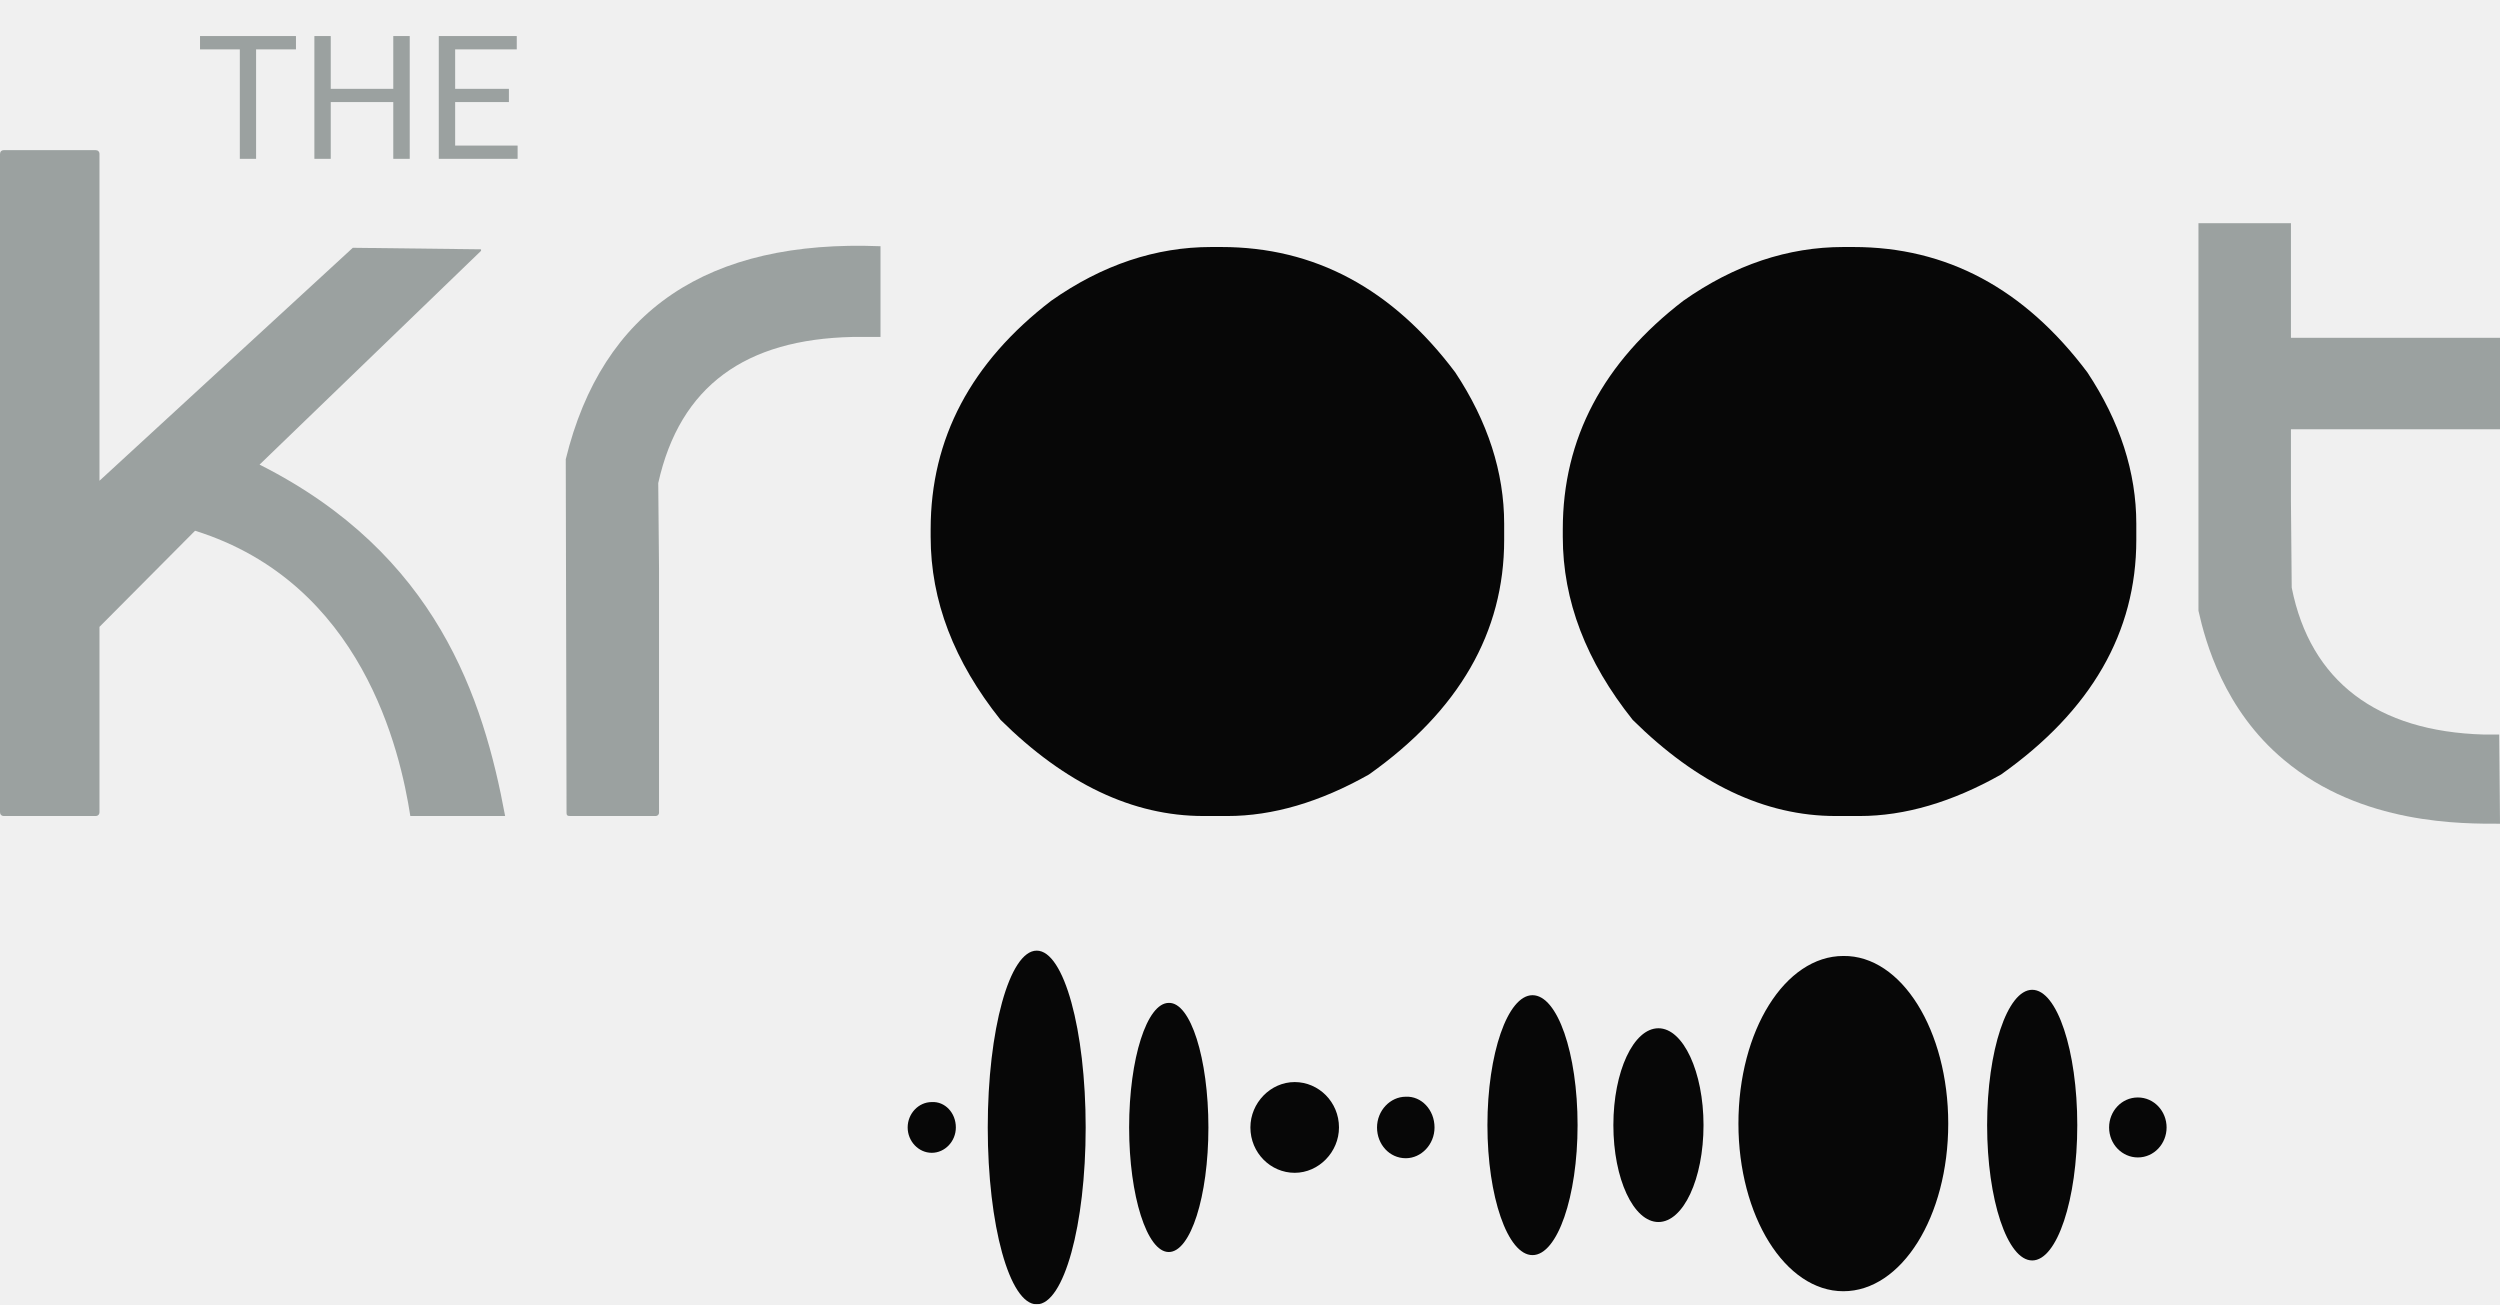
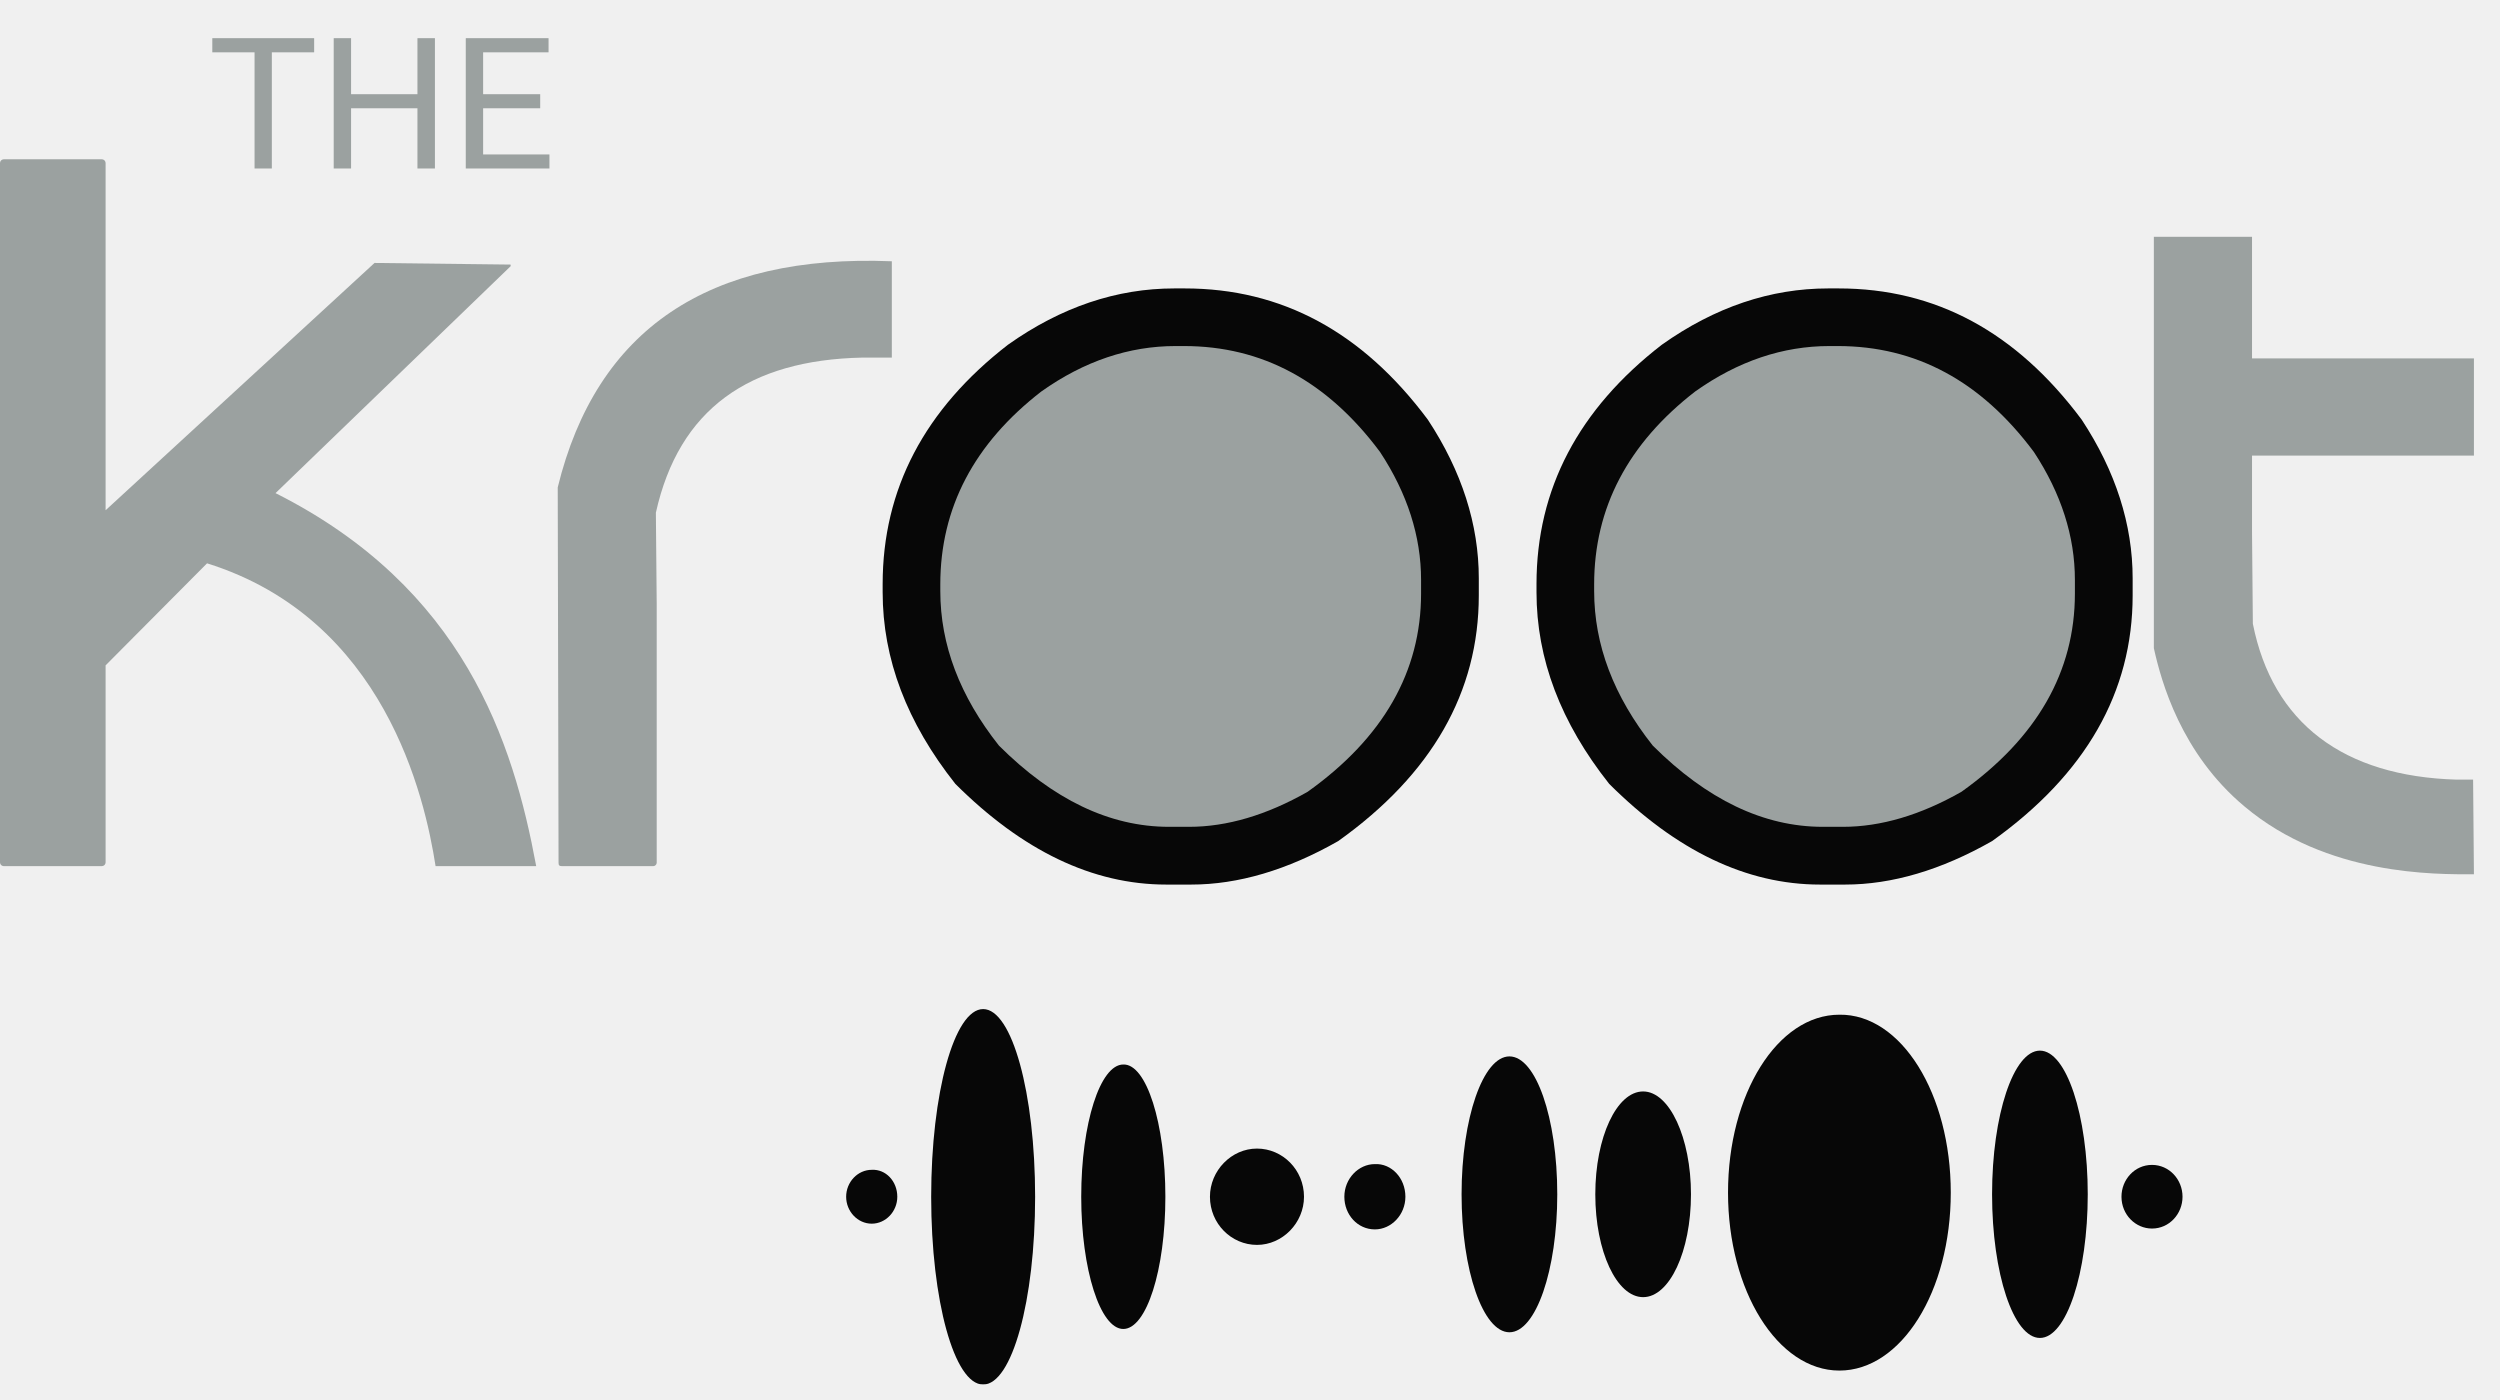
- <svg xmlns="http://www.w3.org/2000/svg" width="138" height="72" viewBox="0 0 138 72" fill="none">
-   <mask id="mask0_204_1862" style="mask-type:luminance" maskUnits="userSpaceOnUse" x="0" y="0" width="138" height="72">
-     <path d="M138 0H0V72H138V0Z" fill="white" />
+ <svg xmlns="http://www.w3.org/2000/svg" width="100" height="56" viewBox="0 0 100 56" fill="none">
+   <mask id="mask0_528_111" style="mask-type:luminance" maskUnits="userSpaceOnUse" x="0" y="0" width="100" height="56">
+     <path d="M100 0H0V55.385H100V0Z" fill="white" />
  </mask>
-   <g mask="url(#mask0_204_1862)">
-     <path d="M19.475 13.678L26.553 13.762V13.847L14.328 25.647C24.108 30.57 26.682 38.55 27.883 45.044H22.65C22.092 41.436 19.99 32.183 10.767 29.297L5.491 34.603V44.832C5.491 44.959 5.405 45.044 5.276 45.044H0.214C0.086 45.044 0 44.959 0 44.832V8.499C0 8.372 0.086 8.287 0.214 8.287H5.276C5.405 8.287 5.491 8.372 5.491 8.499V15.503V24.586V26.538" fill="#9BA1A0" />
-     <path d="M31.23 25.349C33.247 17.115 39.081 13.21 48.604 13.592V13.974V14.398V15.162V18.176V18.6C48.132 18.6 47.574 18.6 47.059 18.6C41.182 18.728 37.536 21.274 36.335 26.665L36.378 31.376V44.873C36.378 44.958 36.292 45.043 36.207 45.043H31.445C31.316 45.043 31.273 45.001 31.273 44.873" fill="#9BA1A0" />
-     <path d="M101.752 13.635H102.309C107.457 13.635 111.746 15.927 115.221 20.553C117.023 23.27 117.924 26.071 117.924 28.915V29.806C117.924 34.899 115.436 39.229 110.46 42.752C107.757 44.28 105.14 45.044 102.652 45.044H101.323C97.419 45.044 93.687 43.261 90.126 39.738C87.553 36.512 86.266 33.159 86.266 29.636V29.212C86.266 24.203 88.496 20.001 92.915 16.606C95.746 14.611 98.706 13.635 101.752 13.635Z" fill="#070707" />
-     <path d="M66.858 13.635H67.416C72.563 13.635 76.853 15.927 80.328 20.553C82.129 23.27 83.03 26.071 83.03 28.915V29.806C83.03 34.899 80.542 39.229 75.566 42.752C72.864 44.28 70.247 45.044 67.759 45.044H66.429C62.525 45.044 58.793 43.261 55.233 39.738C52.659 36.512 51.372 33.159 51.372 29.636V29.212C51.372 24.203 53.603 20.001 58.021 16.606C60.852 14.611 63.812 13.635 66.858 13.635Z" fill="#070707" />
-     <path d="M138 45.469C135.983 45.469 130.364 45.554 126.074 41.947C122.771 39.188 121.742 35.453 121.355 33.712C121.355 31.845 121.355 30.571 121.355 30.147C121.355 28.534 121.355 26.497 121.355 24.375V12.32H121.527H126.289H126.46V18.645H138V23.695H126.46V27.685L126.503 32.439C127.533 37.617 131.221 40.376 137.098 40.546C137.527 40.546 137.957 40.546 137.957 40.546" fill="#9BA1A0" />
-     <path d="M66.704 62.236C66.704 66.056 65.717 69.112 64.516 69.112C63.315 69.112 62.328 66.013 62.328 62.236C62.328 58.416 63.315 55.36 64.516 55.36C65.717 55.317 66.704 58.416 66.704 62.236Z" fill="#070707" />
-     <path d="M87.082 62.109C87.082 66.056 85.967 69.282 84.594 69.282C83.222 69.282 82.106 66.056 82.106 62.109C82.106 58.161 83.222 54.935 84.594 54.935C85.967 54.935 87.082 58.119 87.082 62.109Z" fill="#070707" />
-     <path d="M114.666 62.107C114.666 66.224 113.55 69.577 112.178 69.577C110.805 69.577 109.689 66.224 109.689 62.107C109.689 57.99 110.805 54.637 112.178 54.637C113.55 54.637 114.666 57.99 114.666 62.107Z" fill="#070707" />
-     <path d="M107.543 62.023C107.543 67.159 104.969 71.276 101.752 71.276C98.535 71.276 95.961 67.116 95.961 62.023C95.961 56.887 98.535 52.77 101.752 52.77C104.969 52.727 107.543 56.887 107.543 62.023Z" fill="#070707" />
-     <path d="M94.034 62.108C94.034 65.079 92.918 67.456 91.546 67.456C90.173 67.456 89.058 65.079 89.058 62.108C89.058 59.137 90.173 56.76 91.546 56.76C92.918 56.76 94.034 59.179 94.034 62.108Z" fill="#070707" />
-     <path d="M59.929 62.237C59.929 67.627 58.728 71.999 57.227 71.999C55.725 71.999 54.524 67.627 54.524 62.237C54.524 56.846 55.725 52.475 57.227 52.475C58.728 52.475 59.929 56.846 59.929 62.237Z" fill="#070707" />
-     <path d="M52.763 62.235C52.763 62.999 52.163 63.635 51.433 63.635C50.704 63.635 50.103 62.999 50.103 62.235C50.103 61.471 50.704 60.834 51.433 60.834C52.163 60.792 52.763 61.428 52.763 62.235Z" fill="#070707" />
-     <path d="M119.596 62.235C119.596 63.127 118.91 63.891 118.009 63.891C117.151 63.891 116.422 63.169 116.422 62.235C116.422 61.344 117.108 60.58 118.009 60.58C118.91 60.58 119.596 61.344 119.596 62.235Z" fill="#070707" />
-     <path d="M79.186 62.237C79.186 63.17 78.457 63.934 77.599 63.934C76.698 63.934 76.012 63.17 76.012 62.237C76.012 61.303 76.741 60.539 77.599 60.539C78.457 60.496 79.186 61.26 79.186 62.237Z" fill="#070707" />
-     <path d="M73.912 62.235C73.912 63.593 72.796 64.739 71.467 64.739C70.137 64.739 69.022 63.635 69.022 62.235C69.022 60.876 70.137 59.73 71.467 59.73C72.796 59.73 73.912 60.834 73.912 62.235Z" fill="#070707" />
-     <path d="M16.337 2.726H14.136V8.767H13.238V2.726H11.041V1.99H16.337V2.726ZM22.617 8.767H21.709V5.634H18.257V8.767H17.354V1.99H18.257V4.904H21.709V1.99H22.617V8.767ZM28.092 5.634H25.124V8.036H28.572V8.767H24.221V1.99H28.525V2.726H25.124V4.904H28.092V5.634Z" fill="#9BA1A0" />
+   <g mask="url(#mask0_528_111)">
+     <path d="M14.981 10.518L20.426 10.583V10.648L11.021 19.725C18.545 23.512 20.525 29.65 21.448 34.646H17.423C16.994 31.87 15.377 24.753 8.282 22.533L4.224 26.614V34.483C4.224 34.58 4.158 34.646 4.059 34.646H0.165C0.066 34.646 0 34.58 0 34.483V6.534C0 6.436 0.066 6.371 0.165 6.371H4.059C4.158 6.371 4.224 6.436 4.224 6.534V11.921V18.909V20.41" fill="#9BA1A0" />
+     <path d="M22.309 19.495C23.86 13.161 28.347 10.157 35.673 10.451V10.745V11.072V11.659V13.977V14.304C35.31 14.304 34.881 14.304 34.485 14.304C29.964 14.402 27.159 16.361 26.235 20.507L26.268 24.131V34.514C26.268 34.579 26.202 34.645 26.136 34.645H22.474C22.375 34.645 22.342 34.612 22.342 34.514" fill="#9BA1A0" />
+     <path d="M73.125 11.537H73.545C77.422 11.537 80.653 13.277 83.27 16.79C84.627 18.852 85.306 20.979 85.306 23.138V23.815C85.306 27.682 83.432 30.968 79.684 33.643C77.648 34.803 75.677 35.383 73.803 35.383H72.802C69.861 35.383 67.05 34.03 64.368 31.355C62.429 28.906 61.46 26.36 61.46 23.686V23.363C61.46 19.561 63.14 16.371 66.468 13.793C68.601 12.278 70.83 11.537 73.125 11.537Z" fill="#070707" />
+     <path d="M46.97 11.537H47.39C51.268 11.537 54.499 13.277 57.116 16.79C58.473 18.852 59.152 20.979 59.152 23.138V23.815C59.152 27.682 57.278 30.968 53.529 33.643C51.494 34.803 49.523 35.383 47.649 35.383H46.647C43.707 35.383 40.896 34.03 38.214 31.355C36.275 28.906 35.306 26.36 35.306 23.686V23.363C35.306 19.561 36.986 16.371 40.314 13.793C42.447 12.278 44.676 11.537 46.97 11.537Z" fill="#070707" />
+     <path d="M73.173 13.842H73.511C76.638 13.842 79.244 15.245 81.355 18.078C82.449 19.741 82.996 21.456 82.996 23.197V23.743C82.996 26.861 81.485 29.512 78.462 31.669C76.821 32.605 75.231 33.073 73.72 33.073H72.912C70.541 33.073 68.274 31.981 66.111 29.824C64.547 27.849 63.766 25.796 63.766 23.639V23.379C63.766 20.313 65.121 17.74 67.805 15.661C69.524 14.44 71.322 13.842 73.173 13.842Z" fill="#9BA1A0" />
+     <path d="M47.019 13.842H47.358C50.485 13.842 53.091 15.245 55.201 18.078C56.296 19.741 56.843 21.456 56.843 23.197V23.743C56.843 26.861 55.332 29.512 52.309 31.669C50.667 32.605 49.078 33.073 47.566 33.073H46.759C44.387 33.073 42.12 31.981 39.958 29.824C38.394 27.849 37.612 25.796 37.612 23.639V23.379C37.612 20.313 38.967 17.74 41.651 15.661C43.371 14.44 45.169 13.842 47.019 13.842Z" fill="#9BA1A0" />
+     <path d="M98.957 34.972C97.406 34.972 93.084 35.037 89.784 32.262C87.243 30.14 86.451 27.267 86.154 25.928C86.154 24.491 86.154 23.512 86.154 23.186C86.154 21.945 86.154 20.378 86.154 18.745V9.473H86.286H89.949H90.081V14.337H98.957V18.223H90.081V21.292L90.114 24.949C90.906 28.932 93.743 31.054 98.264 31.185C98.594 31.185 98.924 31.185 98.924 31.185" fill="#9BA1A0" />
+     <path d="M46.615 47.87C46.615 50.808 45.856 53.159 44.932 53.159C44.008 53.159 43.249 50.776 43.249 47.87C43.249 44.931 44.008 42.58 44.932 42.58C45.856 42.548 46.615 44.931 46.615 47.87Z" fill="#070707" />
+     <path d="M62.291 47.774C62.291 50.81 61.433 53.291 60.377 53.291C59.321 53.291 58.463 50.81 58.463 47.774C58.463 44.737 59.321 42.256 60.377 42.256C61.433 42.256 62.291 44.705 62.291 47.774Z" fill="#070707" />
+     <path d="M83.51 47.772C83.51 50.939 82.652 53.518 81.597 53.518C80.54 53.518 79.683 50.939 79.683 47.772C79.683 44.605 80.54 42.025 81.597 42.025C82.652 42.025 83.51 44.605 83.51 47.772Z" fill="#070707" />
+     <path d="M78.031 47.706C78.031 51.656 76.051 54.823 73.576 54.823C71.101 54.823 69.121 51.624 69.121 47.706C69.121 43.755 71.101 40.588 73.576 40.588C76.051 40.556 78.031 43.755 78.031 47.706Z" fill="#070707" />
+     <path d="M67.639 47.772C67.639 50.057 66.781 51.886 65.725 51.886C64.669 51.886 63.812 50.057 63.812 47.772C63.812 45.487 64.669 43.658 65.725 43.658C66.781 43.658 67.639 45.519 67.639 47.772Z" fill="#070707" />
+     <path d="M41.405 47.873C41.405 52.019 40.481 55.382 39.326 55.382C38.171 55.382 37.247 52.019 37.247 47.873C37.247 43.726 38.171 40.363 39.326 40.363C40.481 40.363 41.405 43.726 41.405 47.873Z" fill="#070707" />
+     <path d="M35.892 47.87C35.892 48.458 35.43 48.947 34.869 48.947C34.308 48.947 33.846 48.458 33.846 47.87C33.846 47.282 34.308 46.793 34.869 46.793C35.43 46.76 35.892 47.25 35.892 47.87Z" fill="#070707" />
+     <path d="M87.301 47.869C87.301 48.555 86.773 49.142 86.08 49.142C85.42 49.142 84.859 48.587 84.859 47.869C84.859 47.183 85.387 46.596 86.08 46.596C86.773 46.596 87.301 47.183 87.301 47.869Z" fill="#070707" />
+     <path d="M56.216 47.87C56.216 48.588 55.655 49.176 54.995 49.176C54.302 49.176 53.774 48.588 53.774 47.87C53.774 47.151 54.335 46.564 54.995 46.564C55.655 46.531 56.216 47.119 56.216 47.87Z" fill="#070707" />
+     <path d="M52.16 47.87C52.16 48.914 51.302 49.796 50.279 49.796C49.256 49.796 48.398 48.947 48.398 47.87C48.398 46.825 49.256 45.943 50.279 45.943C51.302 45.943 52.16 46.792 52.16 47.87Z" fill="#070707" />
+     <path d="M12.566 2.093H10.873V6.74H10.182V2.093H8.492V1.527H12.566V2.093ZM17.397 6.74H16.698V4.331H14.043V6.74H13.348V1.527H14.043V3.768H16.698V1.527H17.397V6.74ZM21.608 4.331H19.325V6.178H21.978V6.74H18.631V1.527H21.942V2.093H19.325V3.768H21.608V4.331Z" fill="#9BA1A0" />
  </g>
</svg>
